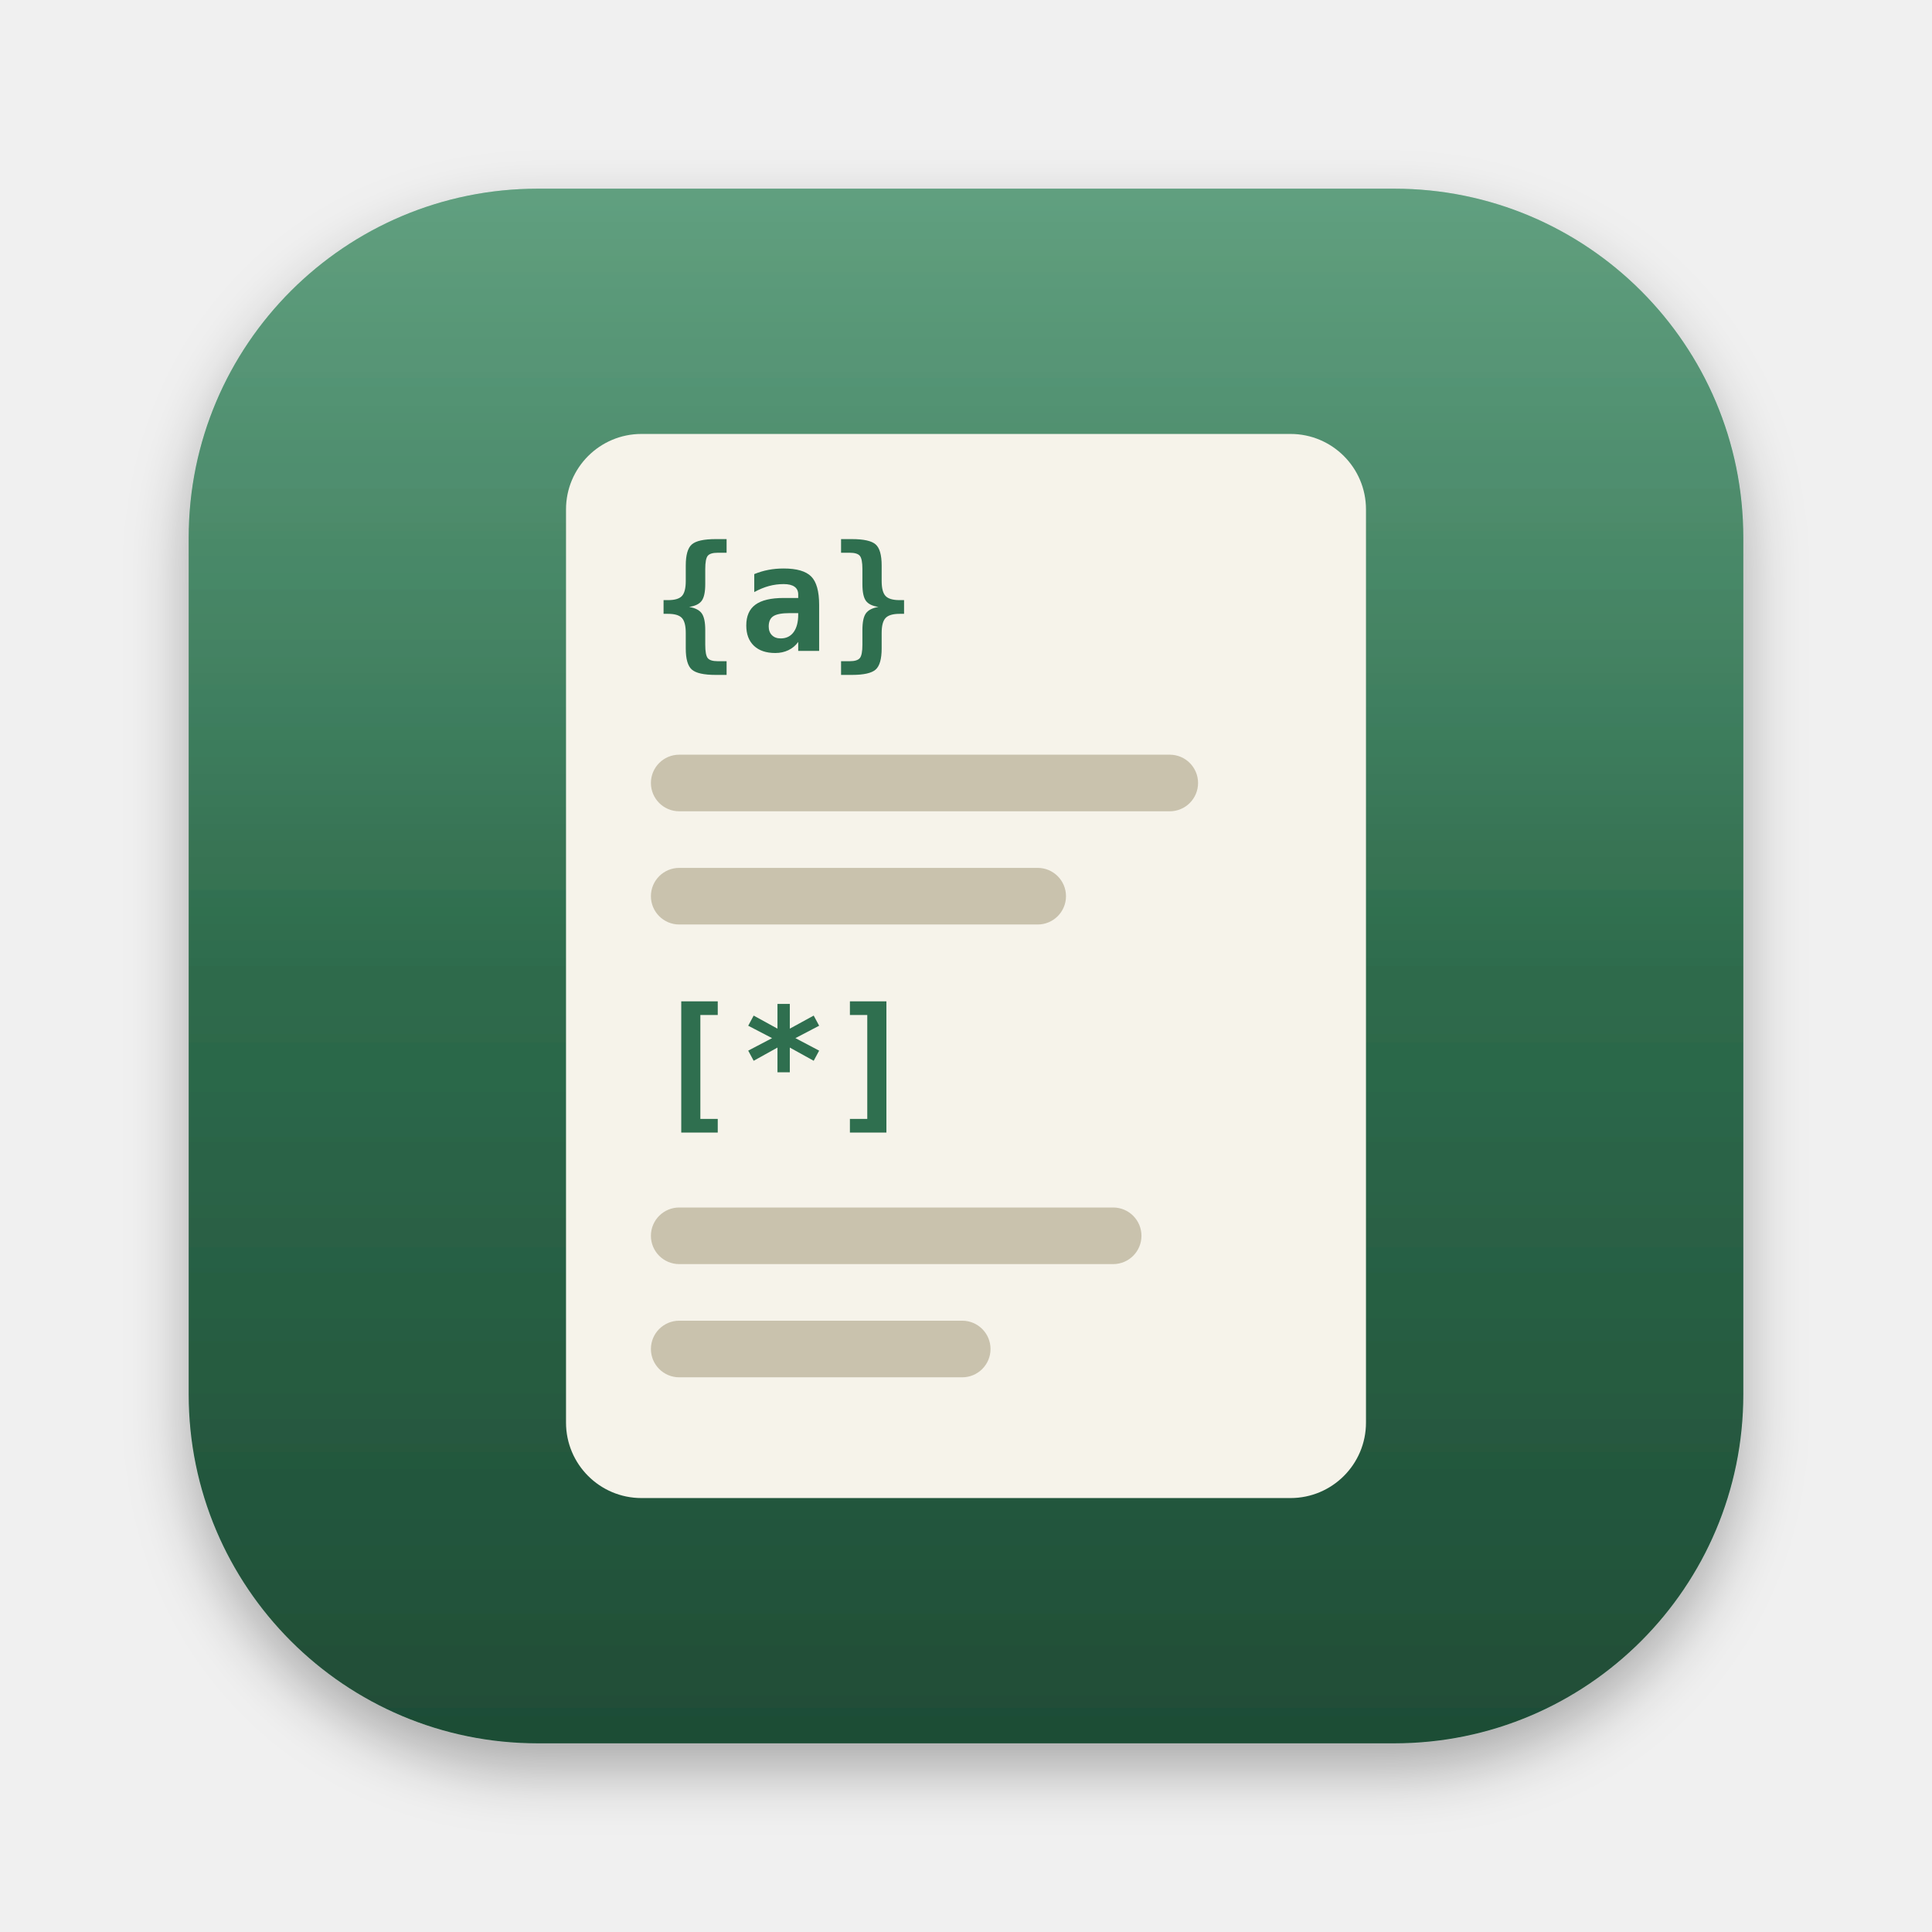
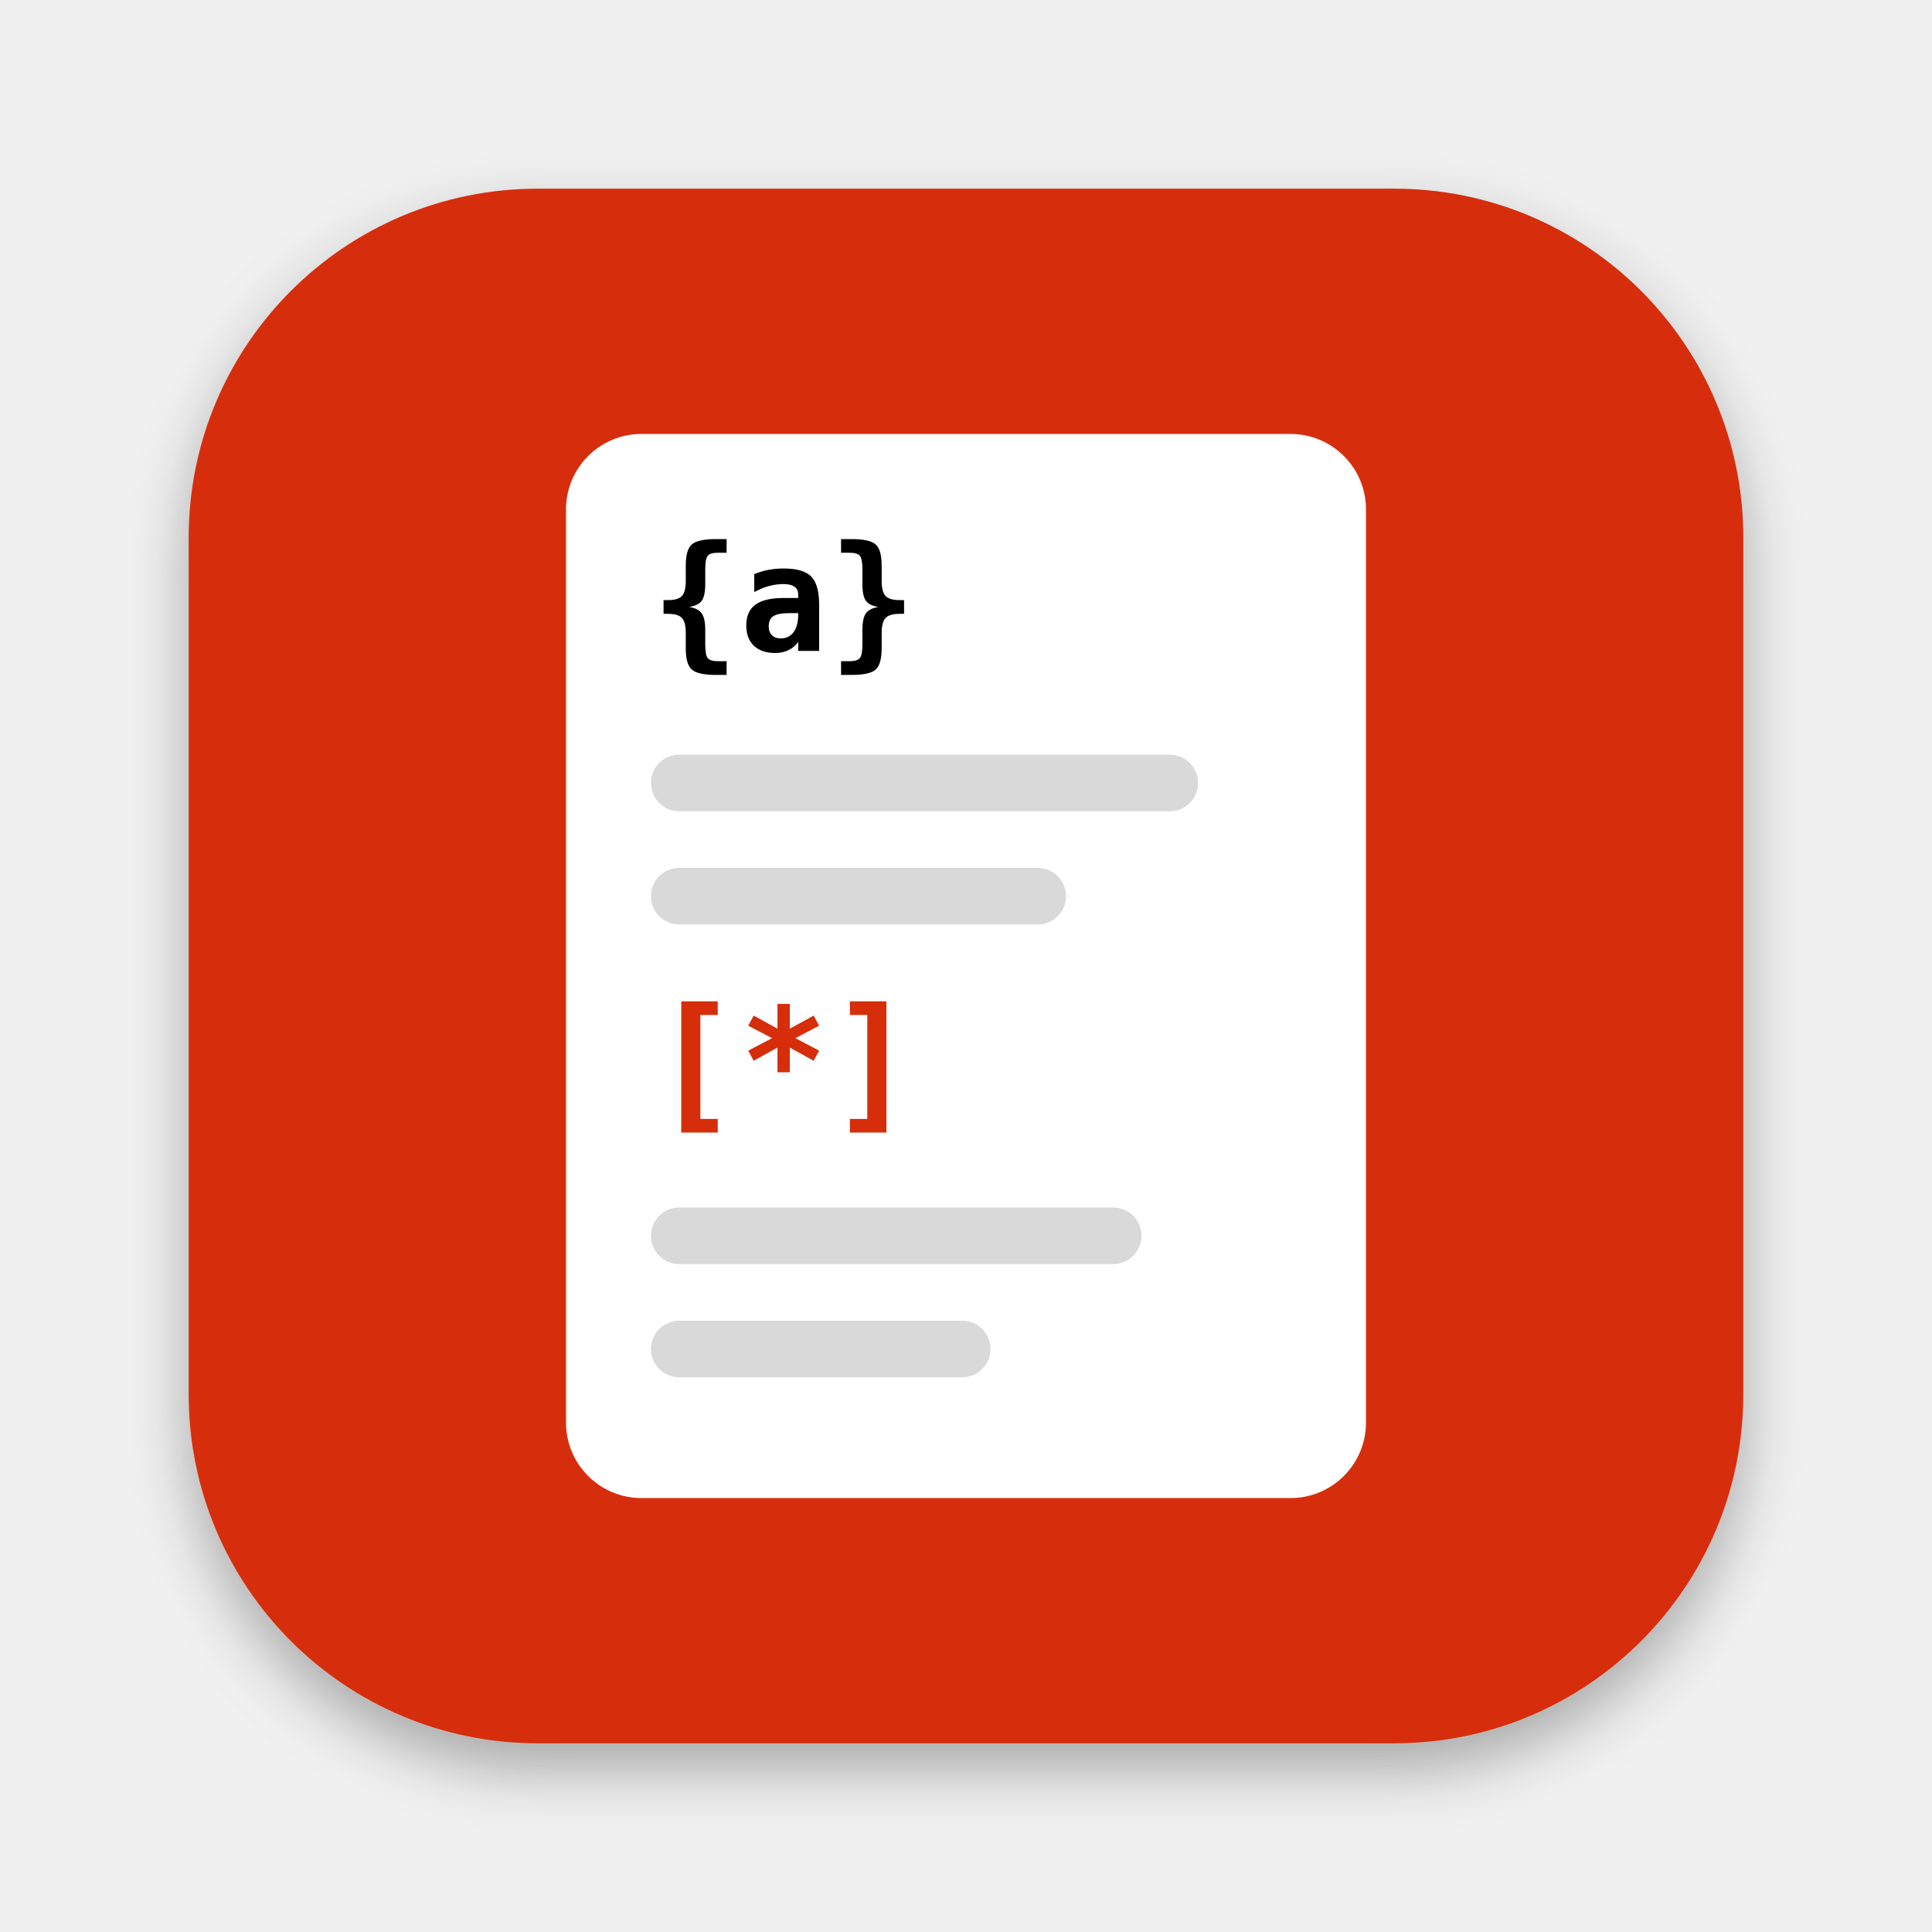
<svg xmlns="http://www.w3.org/2000/svg" width="1024" height="1024" viewBox="0 0 1024 1024">
  <defs>
-     <linearGradient id="bg" x1="0" y1="0" x2="0" y2="1">
-       <stop offset="0" stop-color="#3d8a63" />
-       <stop offset="1" stop-color="#1f4d36" />
-     </linearGradient>
-     <linearGradient id="sheen" x1="0" y1="0" x2="0" y2="1">
-       <stop offset="0" stop-color="#ffffff" stop-opacity="0.18" />
-       <stop offset="0.5" stop-color="#ffffff" stop-opacity="0" />
-     </linearGradient>
    <filter id="shadow" x="-10%" y="-10%" width="120%" height="130%">
      <feDropShadow dx="0" dy="14" stdDeviation="16" flood-color="#000" flood-opacity="0.3" />
    </filter>
  </defs>
  <g filter="url(#shadow)">
-     <rect x="100" y="100" width="824" height="824" rx="185" fill="url(#bg)" />
+     <rect x="100" y="100" width="824" height="824" rx="185" fill="#d62e0b" />
  </g>
-   <rect x="100" y="100" width="824" height="824" rx="185" fill="url(#sheen)" />
-   <rect x="300" y="230" width="424" height="564" rx="40" fill="#f6f3ea" />
-   <g font-family="Menlo, monospace" font-weight="700" fill="#2f6f4f">
+   <rect x="300" y="230" width="424" height="564" rx="40" fill="#ffffff" />
+   <g font-family="Menlo, monospace" font-weight="700" fill="#000000">
    <text x="345" y="345" font-size="78">{a}</text>
  </g>
-   <rect x="345" y="400" width="290" height="30" rx="15" fill="#c9c2ad" />
-   <rect x="345" y="460" width="220" height="30" rx="15" fill="#c9c2ad" />
-   <g font-family="Menlo, monospace" font-weight="700" fill="#2f6f4f">
+   <rect x="345" y="400" width="290" height="30" rx="15" fill="#d9d9d9" />
+   <rect x="345" y="460" width="220" height="30" rx="15" fill="#d9d9d9" />
+   <g font-family="Menlo, monospace" font-weight="700" fill="#d62e0b">
    <text x="345" y="590" font-size="78">[*]</text>
  </g>
-   <rect x="345" y="640" width="260" height="30" rx="15" fill="#c9c2ad" />
-   <rect x="345" y="700" width="180" height="30" rx="15" fill="#c9c2ad" />
+   <rect x="345" y="640" width="260" height="30" rx="15" fill="#d9d9d9" />
+   <rect x="345" y="700" width="180" height="30" rx="15" fill="#d9d9d9" />
</svg>
